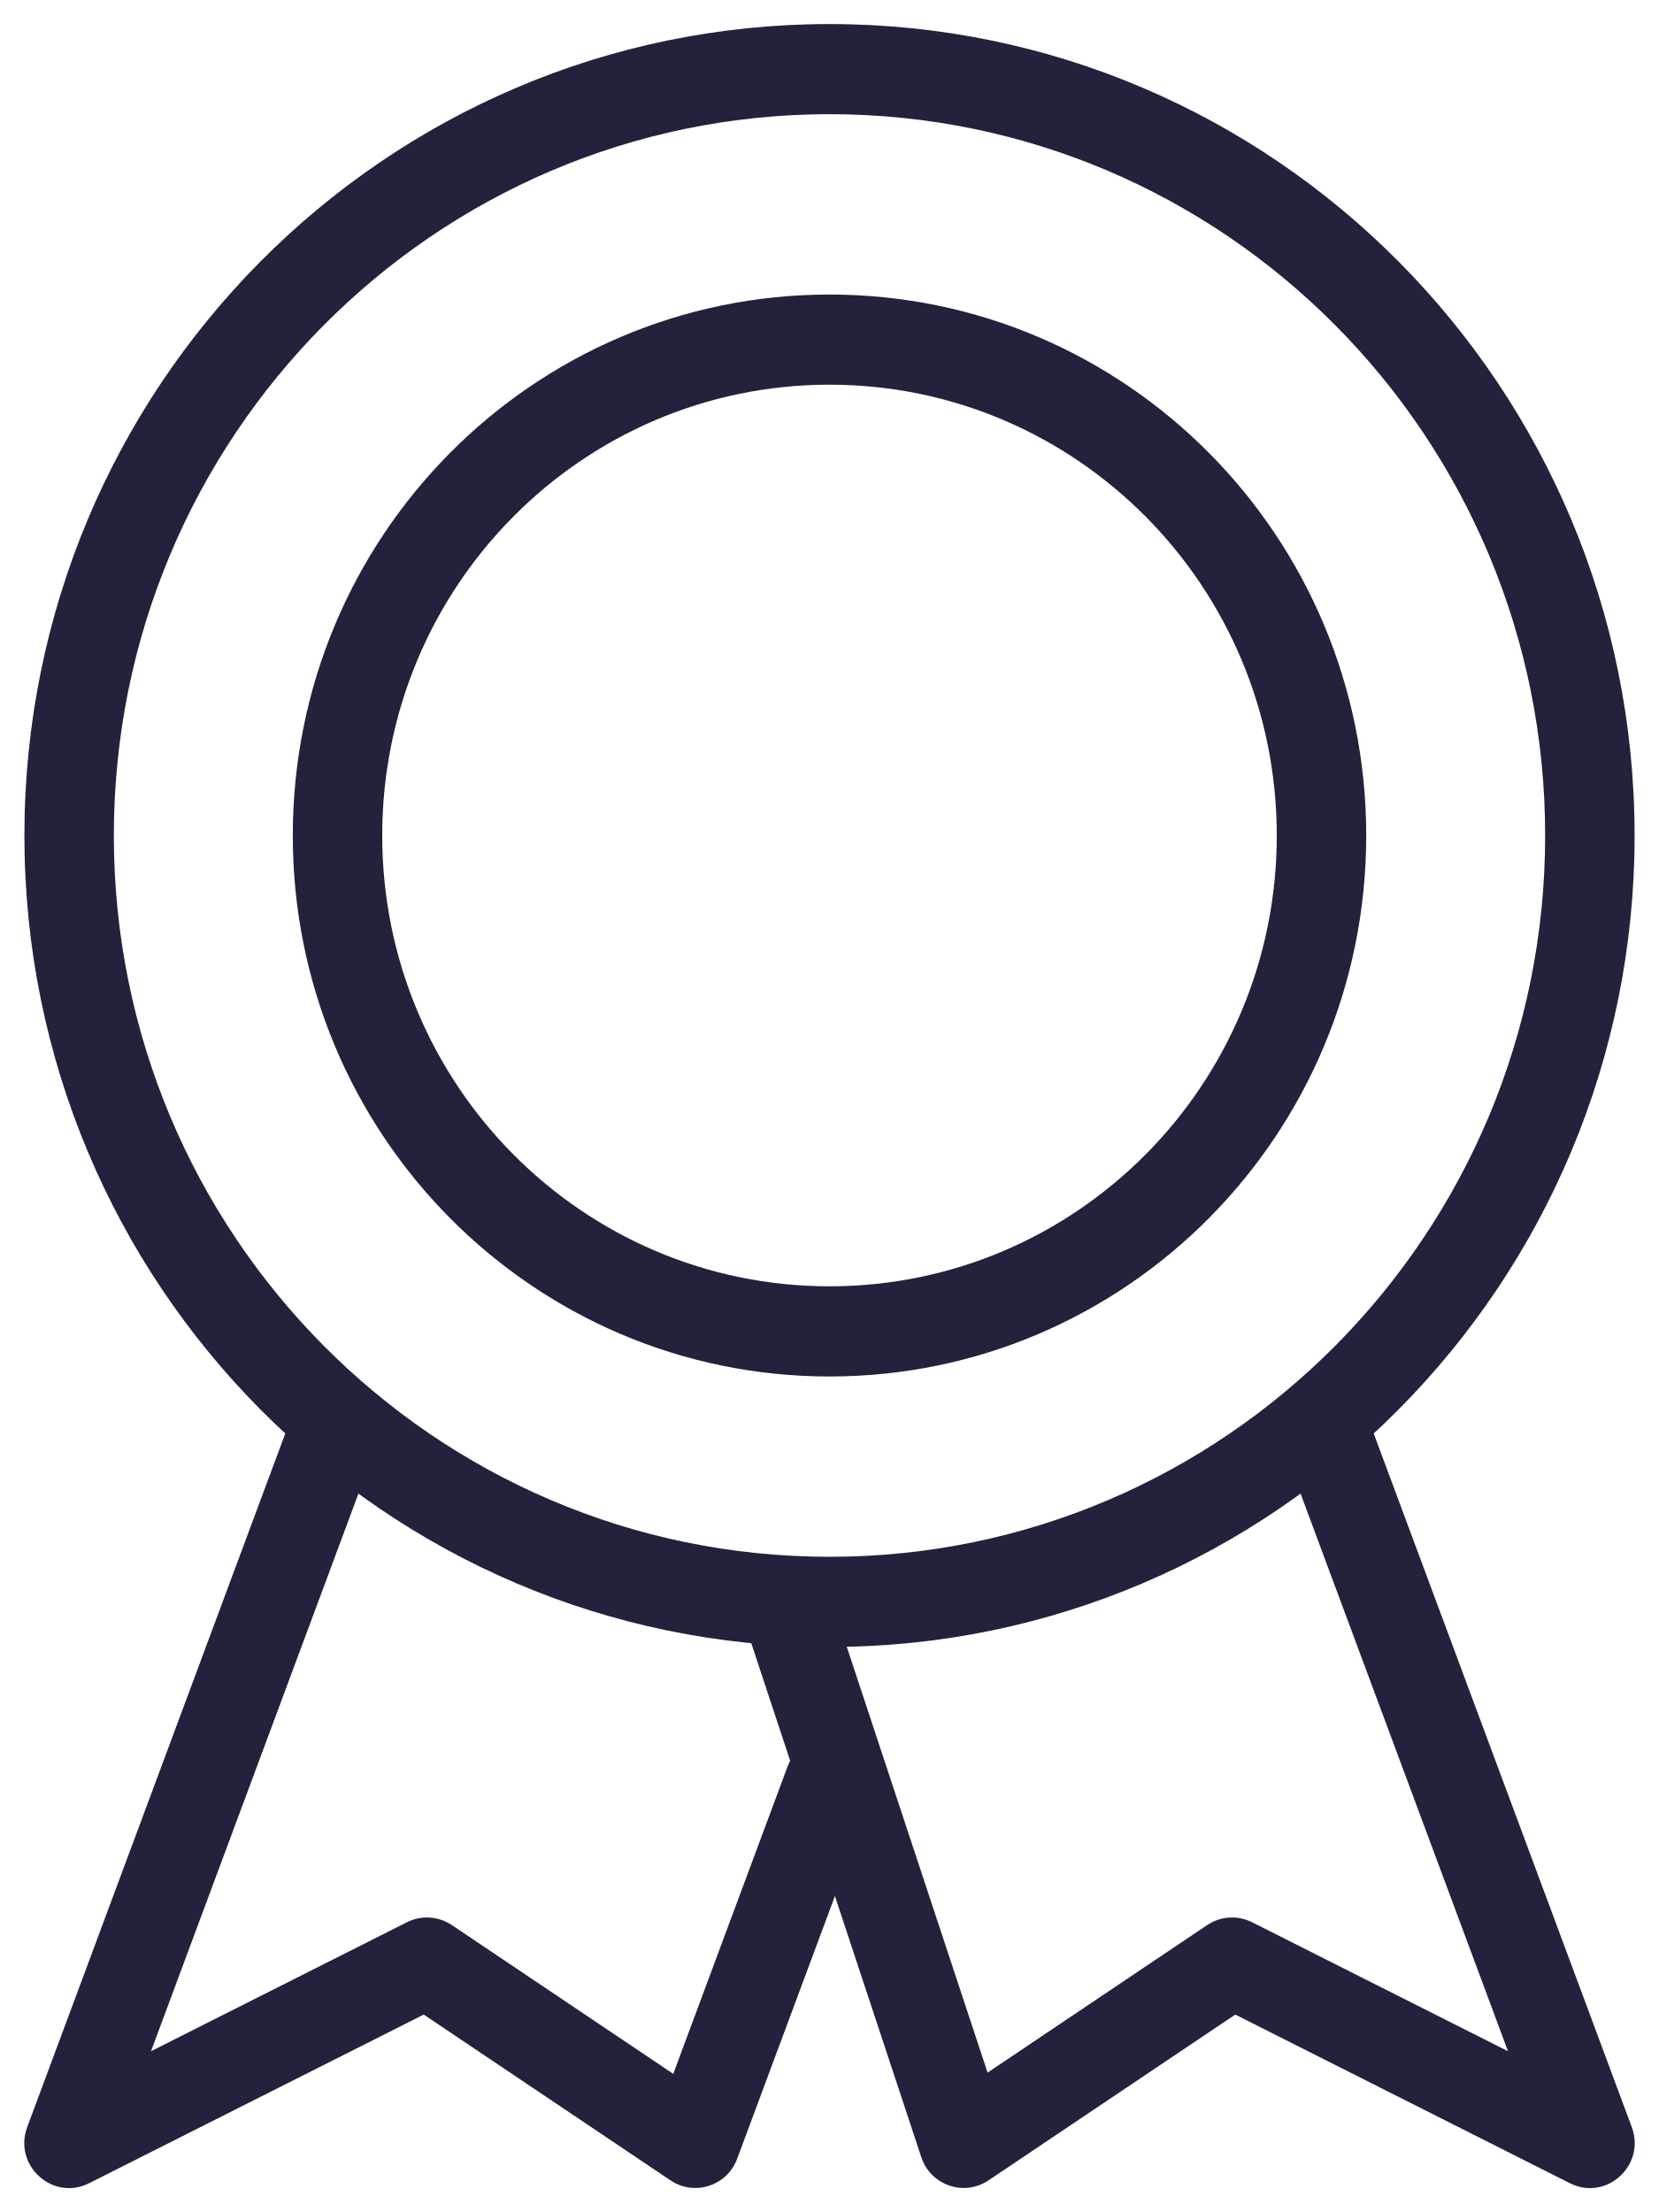
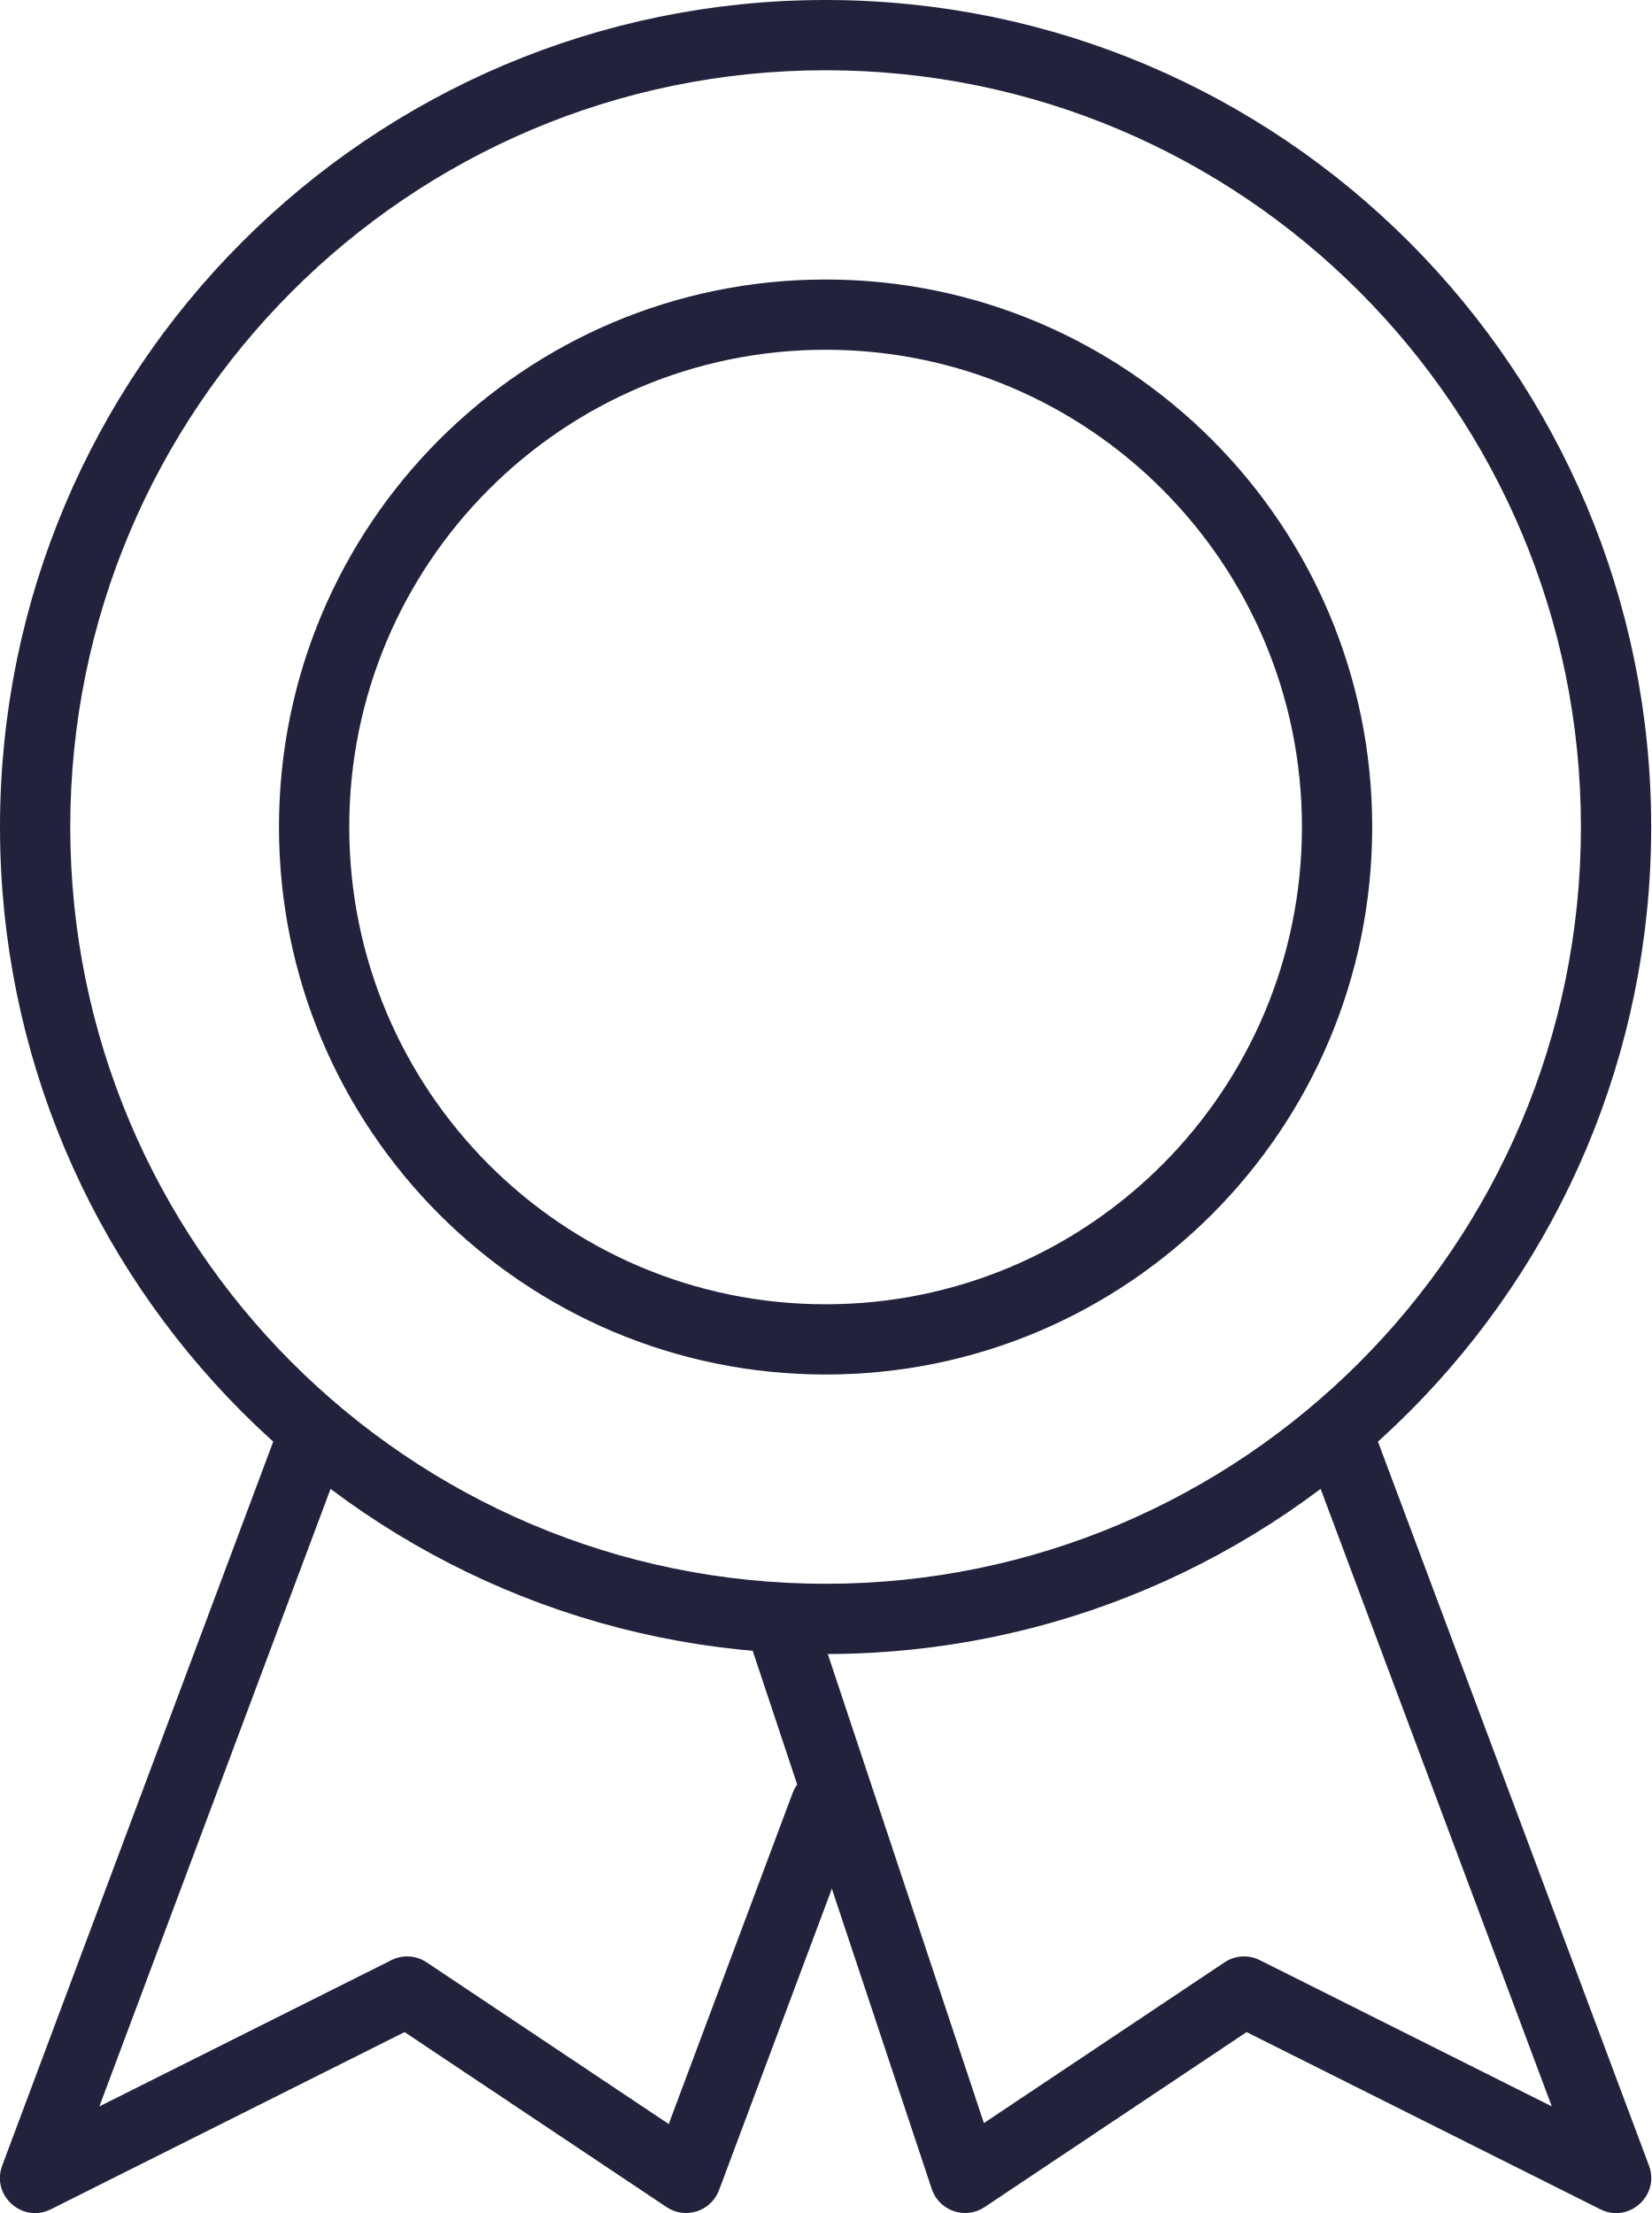
- <svg xmlns="http://www.w3.org/2000/svg" width="48px" height="64px" viewBox="0 0 48 64" version="1.1">
+ <svg xmlns="http://www.w3.org/2000/svg" width="47px" height="63px" viewBox="0 0 47 63" version="1.1">
  <defs />
-   <g id="Page-1" stroke="none" stroke-width="1" fill-rule="evenodd">
-     <g id="Index-desktop" transform="translate(-872, -863)" fill-rule="nonzero" fill="#22223C">
-       <g id="Group-16" transform="translate(805, 863)">
-         <g id="Group-14" transform="translate(67, 0)">
-           <g id="Group-2">
-             <path d="M44.706,24.174 C44.706,12.649 35.434,3.304 24,3.304 C12.566,3.304 3.294,12.649 3.294,24.174 C3.294,35.699 12.566,45.043 24,45.043 C35.434,45.043 44.706,35.699 44.706,24.174 Z M47.294,24.174 C47.294,37.14 36.864,47.652 24,47.652 C11.136,47.652 0.706,37.14 0.706,24.174 C0.706,11.208 11.136,0.696 24,0.696 C36.864,0.696 47.294,11.208 47.294,24.174 Z" id="Stroke-102" />
-             <path d="M36.941,24.174 C36.941,16.969 31.148,11.13 24,11.13 C16.852,11.13 11.059,16.969 11.059,24.174 C11.059,31.379 16.852,37.217 24,37.217 C31.148,37.217 36.941,31.379 36.941,24.174 Z M39.529,24.174 C39.529,32.82 32.578,39.826 24,39.826 C15.422,39.826 8.471,32.82 8.471,24.174 C8.471,15.528 15.422,8.522 24,8.522 C32.578,8.522 39.529,15.528 39.529,24.174 Z" id="Stroke-103" />
-             <path d="M36.226,55.616 C35.81,55.407 35.316,55.438 34.929,55.697 L28.574,59.967 L23.934,45.935 C23.708,45.252 22.975,44.883 22.297,45.11 C21.619,45.338 21.252,46.077 21.478,46.76 L26.655,62.412 C26.924,63.228 27.89,63.562 28.6,63.085 L35.74,58.288 L45.421,63.167 C46.473,63.697 47.625,62.652 47.212,61.542 L39.447,40.672 C39.196,39.998 38.45,39.656 37.781,39.909 C37.112,40.162 36.773,40.914 37.024,41.588 L43.631,59.348 L36.226,55.616 Z" id="Stroke-104" />
-             <path d="M19.4,63.085 C20.093,63.551 21.037,63.245 21.329,62.458 L25.212,52.023 C25.463,51.349 25.124,50.597 24.454,50.344 C23.785,50.091 23.039,50.433 22.788,51.107 L19.479,60.003 L13.071,55.697 C12.684,55.438 12.19,55.407 11.774,55.616 L4.369,59.348 L10.976,41.588 C11.227,40.914 10.888,40.162 10.219,39.909 C9.55,39.656 8.804,39.998 8.553,40.672 L0.788,61.542 C0.375,62.652 1.527,63.697 2.579,63.167 L12.26,58.288 L19.4,63.085 Z" id="Stroke-105" />
-           </g>
-         </g>
+   <g id="Page-1" stroke="none" stroke-width="1" fill="none" fill-rule="evenodd">
+     <g id="Index-desktop" transform="translate(-869, -468)" fill-rule="nonzero" fill="#22223C">
+       <g id="Group-2" transform="translate(868, 468)">
+         <path d="M46,23.543 C46,11.646 36.373,2 24.5,2 C12.627,2 3,11.646 3,23.543 C3,35.441 12.627,45.087 24.5,45.087 C36.373,45.087 46,35.441 46,23.543 Z M48,23.543 C48,36.545 37.478,47.087 24.5,47.087 C11.522,47.087 1,36.545 1,23.543 C1,10.542 11.522,0 24.5,0 C37.478,0 48,10.542 48,23.543 Z" id="Stroke-102" />
+         <path d="M38.059,23.543 C38.059,16.038 31.989,9.957 24.5,9.957 C17.011,9.957 10.941,16.038 10.941,23.543 C10.941,31.049 17.011,37.13 24.5,37.13 C31.989,37.13 38.059,31.049 38.059,23.543 Z M40.059,23.543 C40.059,32.153 33.094,39.13 24.5,39.13 C15.906,39.13 8.941,32.153 8.941,23.543 C8.941,14.934 15.906,7.957 24.5,7.957 C33.094,7.957 40.059,14.934 40.059,23.543 Z" id="Stroke-103" />
+         <path d="M38.122,41.133 C37.929,40.616 38.191,40.04 38.708,39.846 C39.226,39.652 39.802,39.915 39.995,40.432 L47.937,61.649 C48.255,62.501 47.365,63.301 46.552,62.894 L36.484,57.85 L29.026,62.832 C28.477,63.198 27.73,62.942 27.522,62.316 L22.228,46.403 C22.053,45.879 22.337,45.312 22.861,45.138 C23.385,44.964 23.951,45.247 24.125,45.771 L29.006,60.44 L35.856,55.864 C36.155,55.664 36.538,55.641 36.86,55.802 L45.171,59.965 L38.122,41.133 Z" id="Stroke-104" />
+         <path d="M12.516,57.85 L2.448,62.894 C1.635,63.301 0.745,62.501 1.063,61.649 L9.005,40.432 C9.198,39.915 9.774,39.652 10.292,39.846 C10.809,40.04 11.071,40.616 10.878,41.133 L3.829,59.965 L12.14,55.802 C12.462,55.641 12.845,55.664 13.144,55.864 L20.035,60.467 L23.563,51.041 C23.757,50.524 24.333,50.261 24.851,50.455 C25.368,50.648 25.63,51.225 25.437,51.742 L21.466,62.351 C21.24,62.954 20.51,63.19 19.974,62.832 L12.516,57.85 Z" id="Stroke-105" />
      </g>
    </g>
  </g>
</svg>
